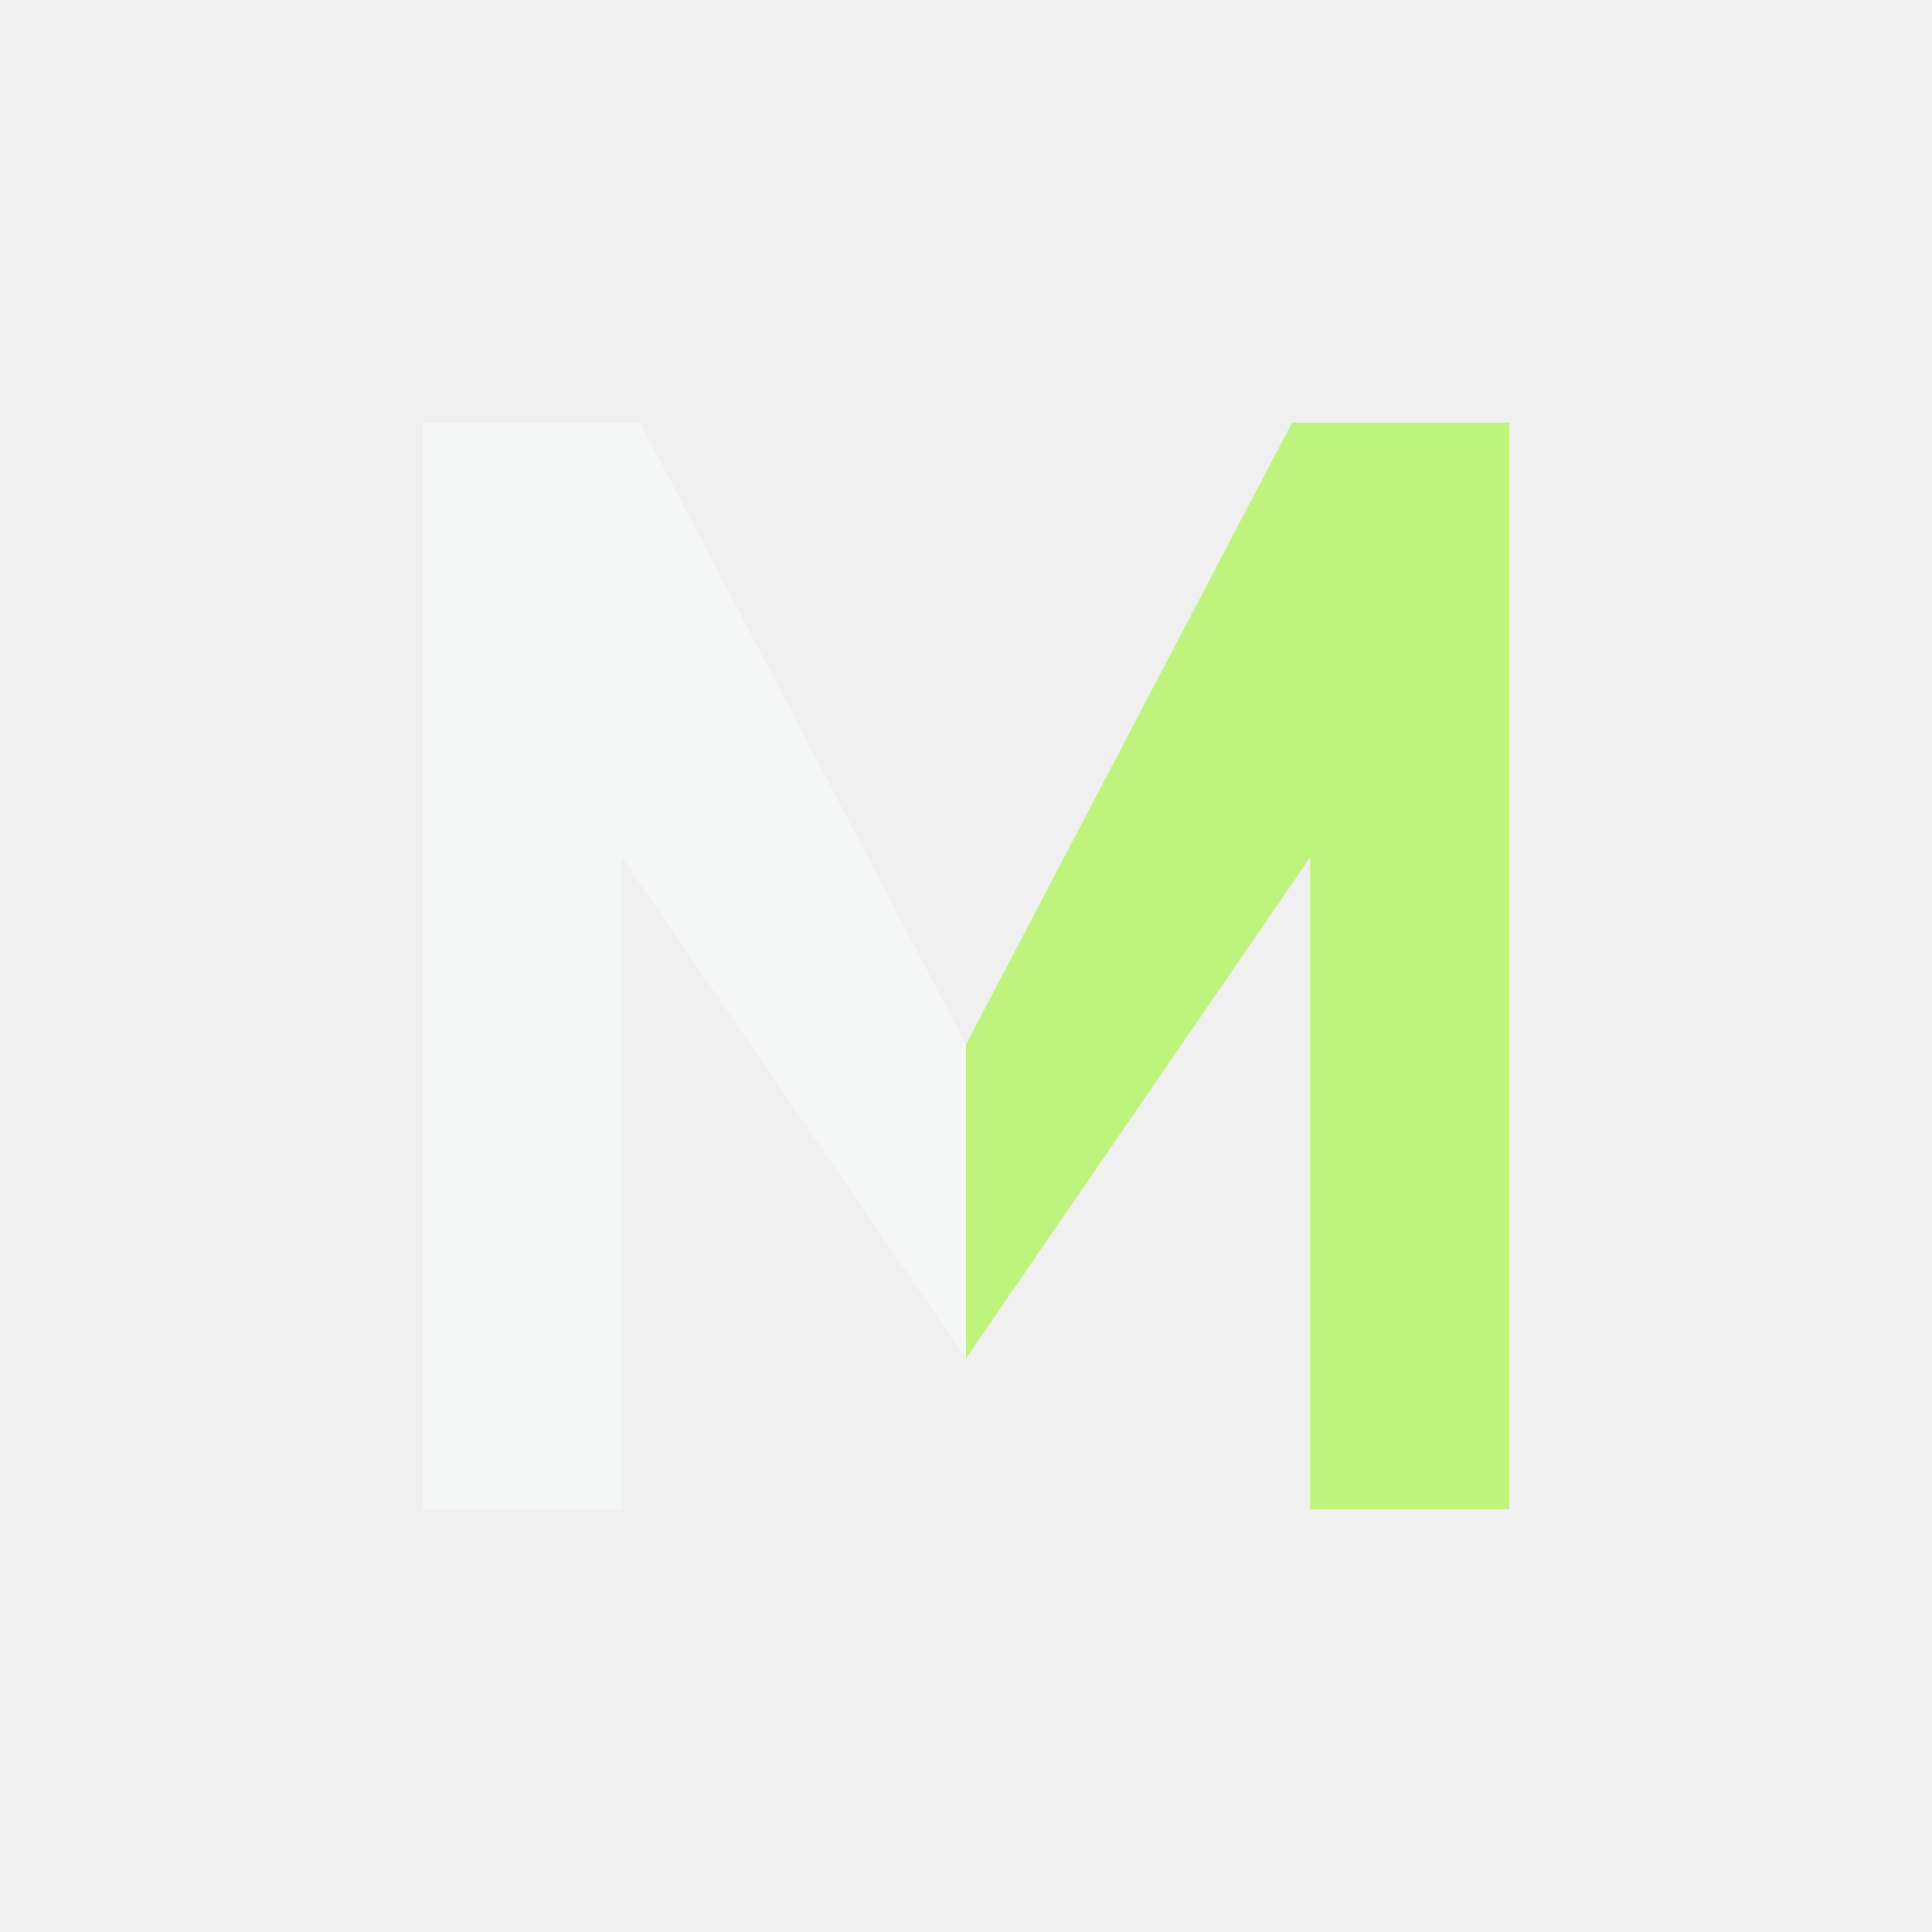
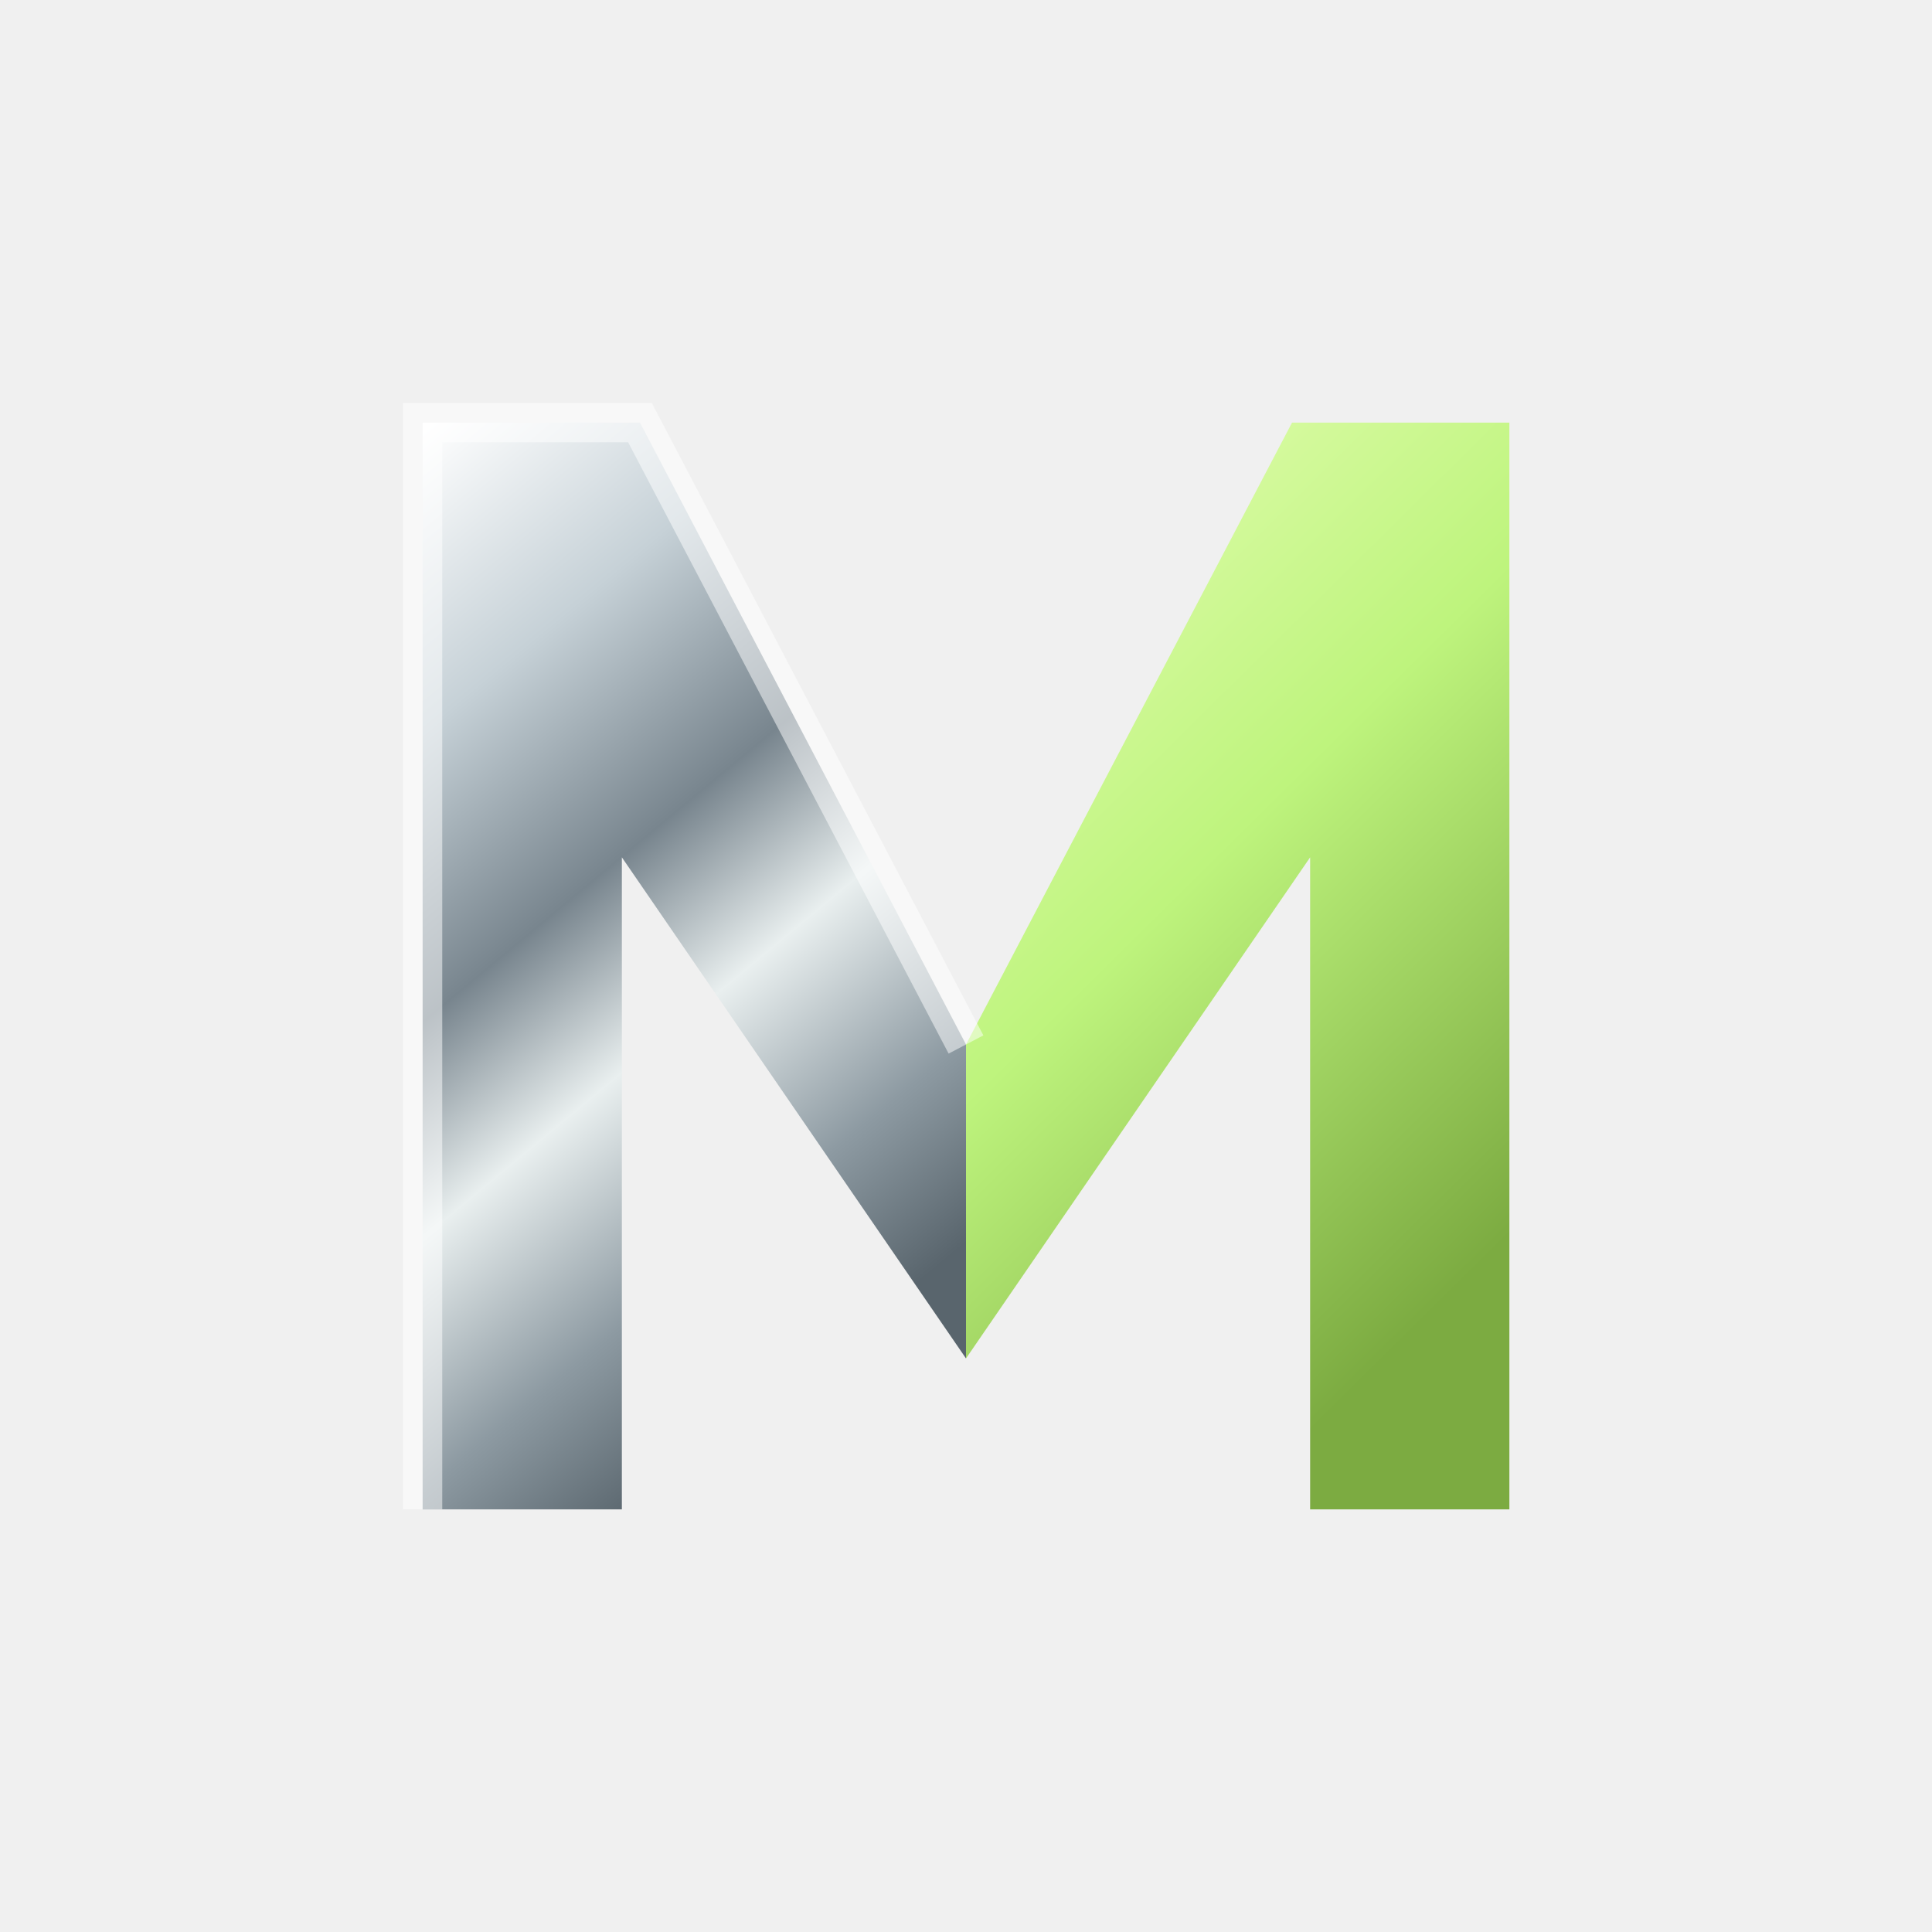
<svg xmlns="http://www.w3.org/2000/svg" viewBox="0 0 64 64" role="img" aria-label="MARKOV MADE GYM">
-   <path d="M14 50V14h7.2L32 34.6V45L20.6 28.4V50Z" fill="#F4F7F5" />
-   <path d="M50 50V14h-7.2L32 34.6V45l11.4-16.6V50Z" fill="#BEF47D" />
+   <defs>
+     <linearGradient id="gmMetal" x1="0" y1="0" x2=".42" y2="1">
+       <stop offset="0" stop-color="#ffffff" />
+       <stop offset=".24" stop-color="#c6d1d7" />
+       <stop offset=".47" stop-color="#78858e" />
+       <stop offset=".64" stop-color="#e9efef" />
+       <stop offset=".84" stop-color="#8d9aa2" />
+       <stop offset="1" stop-color="#59656d" />
+     </linearGradient>
+     <linearGradient id="gmLime" x1="0" y1="0" x2=".5" y2="1">
+       <stop offset="0" stop-color="#e8ffb9" />
+       <stop offset=".5" stop-color="#bef47d" />
+       <stop offset="1" stop-color="#7cab41" />
+     </linearGradient>
+   </defs>
+   <path d="M14 50V14h7.2L32 34.6V45L20.6 28.4V50Z" fill="url(#gmMetal)" />
+   <path d="M50 50V14h-7.2L32 34.6V45l11.4-16.6V50Z" fill="url(#gmLime)" />
+   <path d="M14 50V14h7.2L32 34.6" fill="none" stroke="#ffffff" stroke-width="1.3" stroke-opacity=".5" />
</svg>
